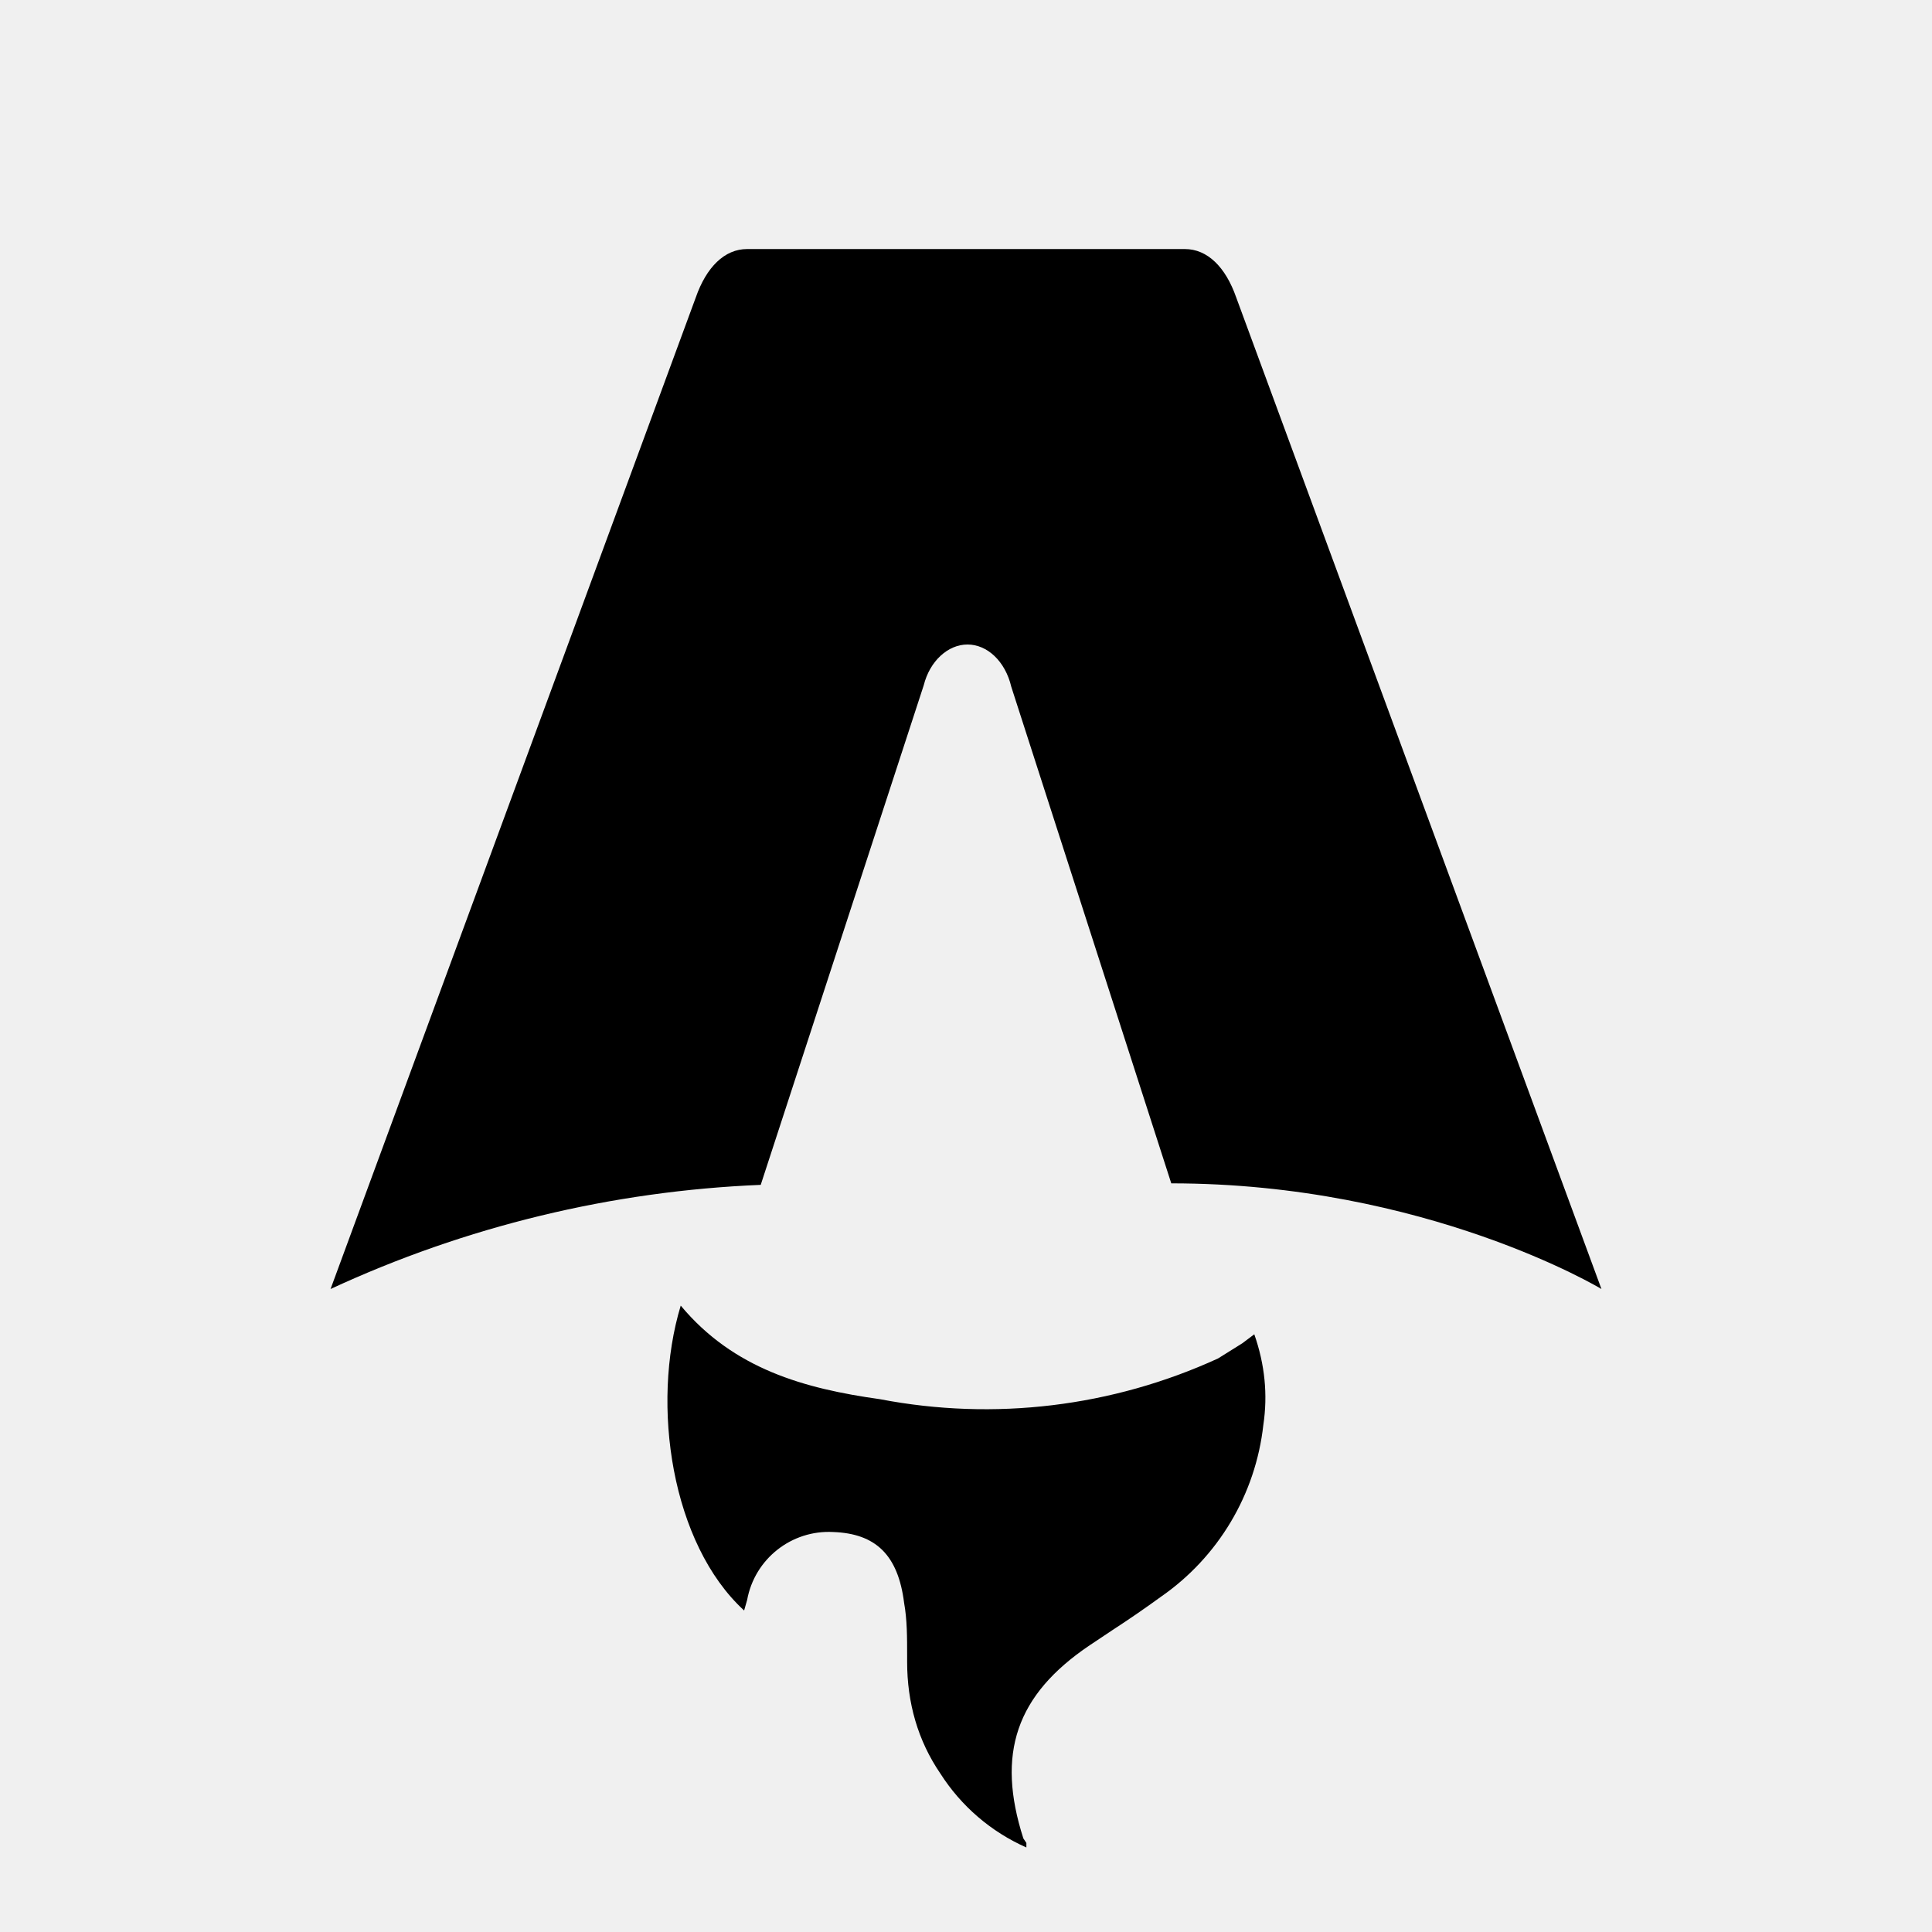
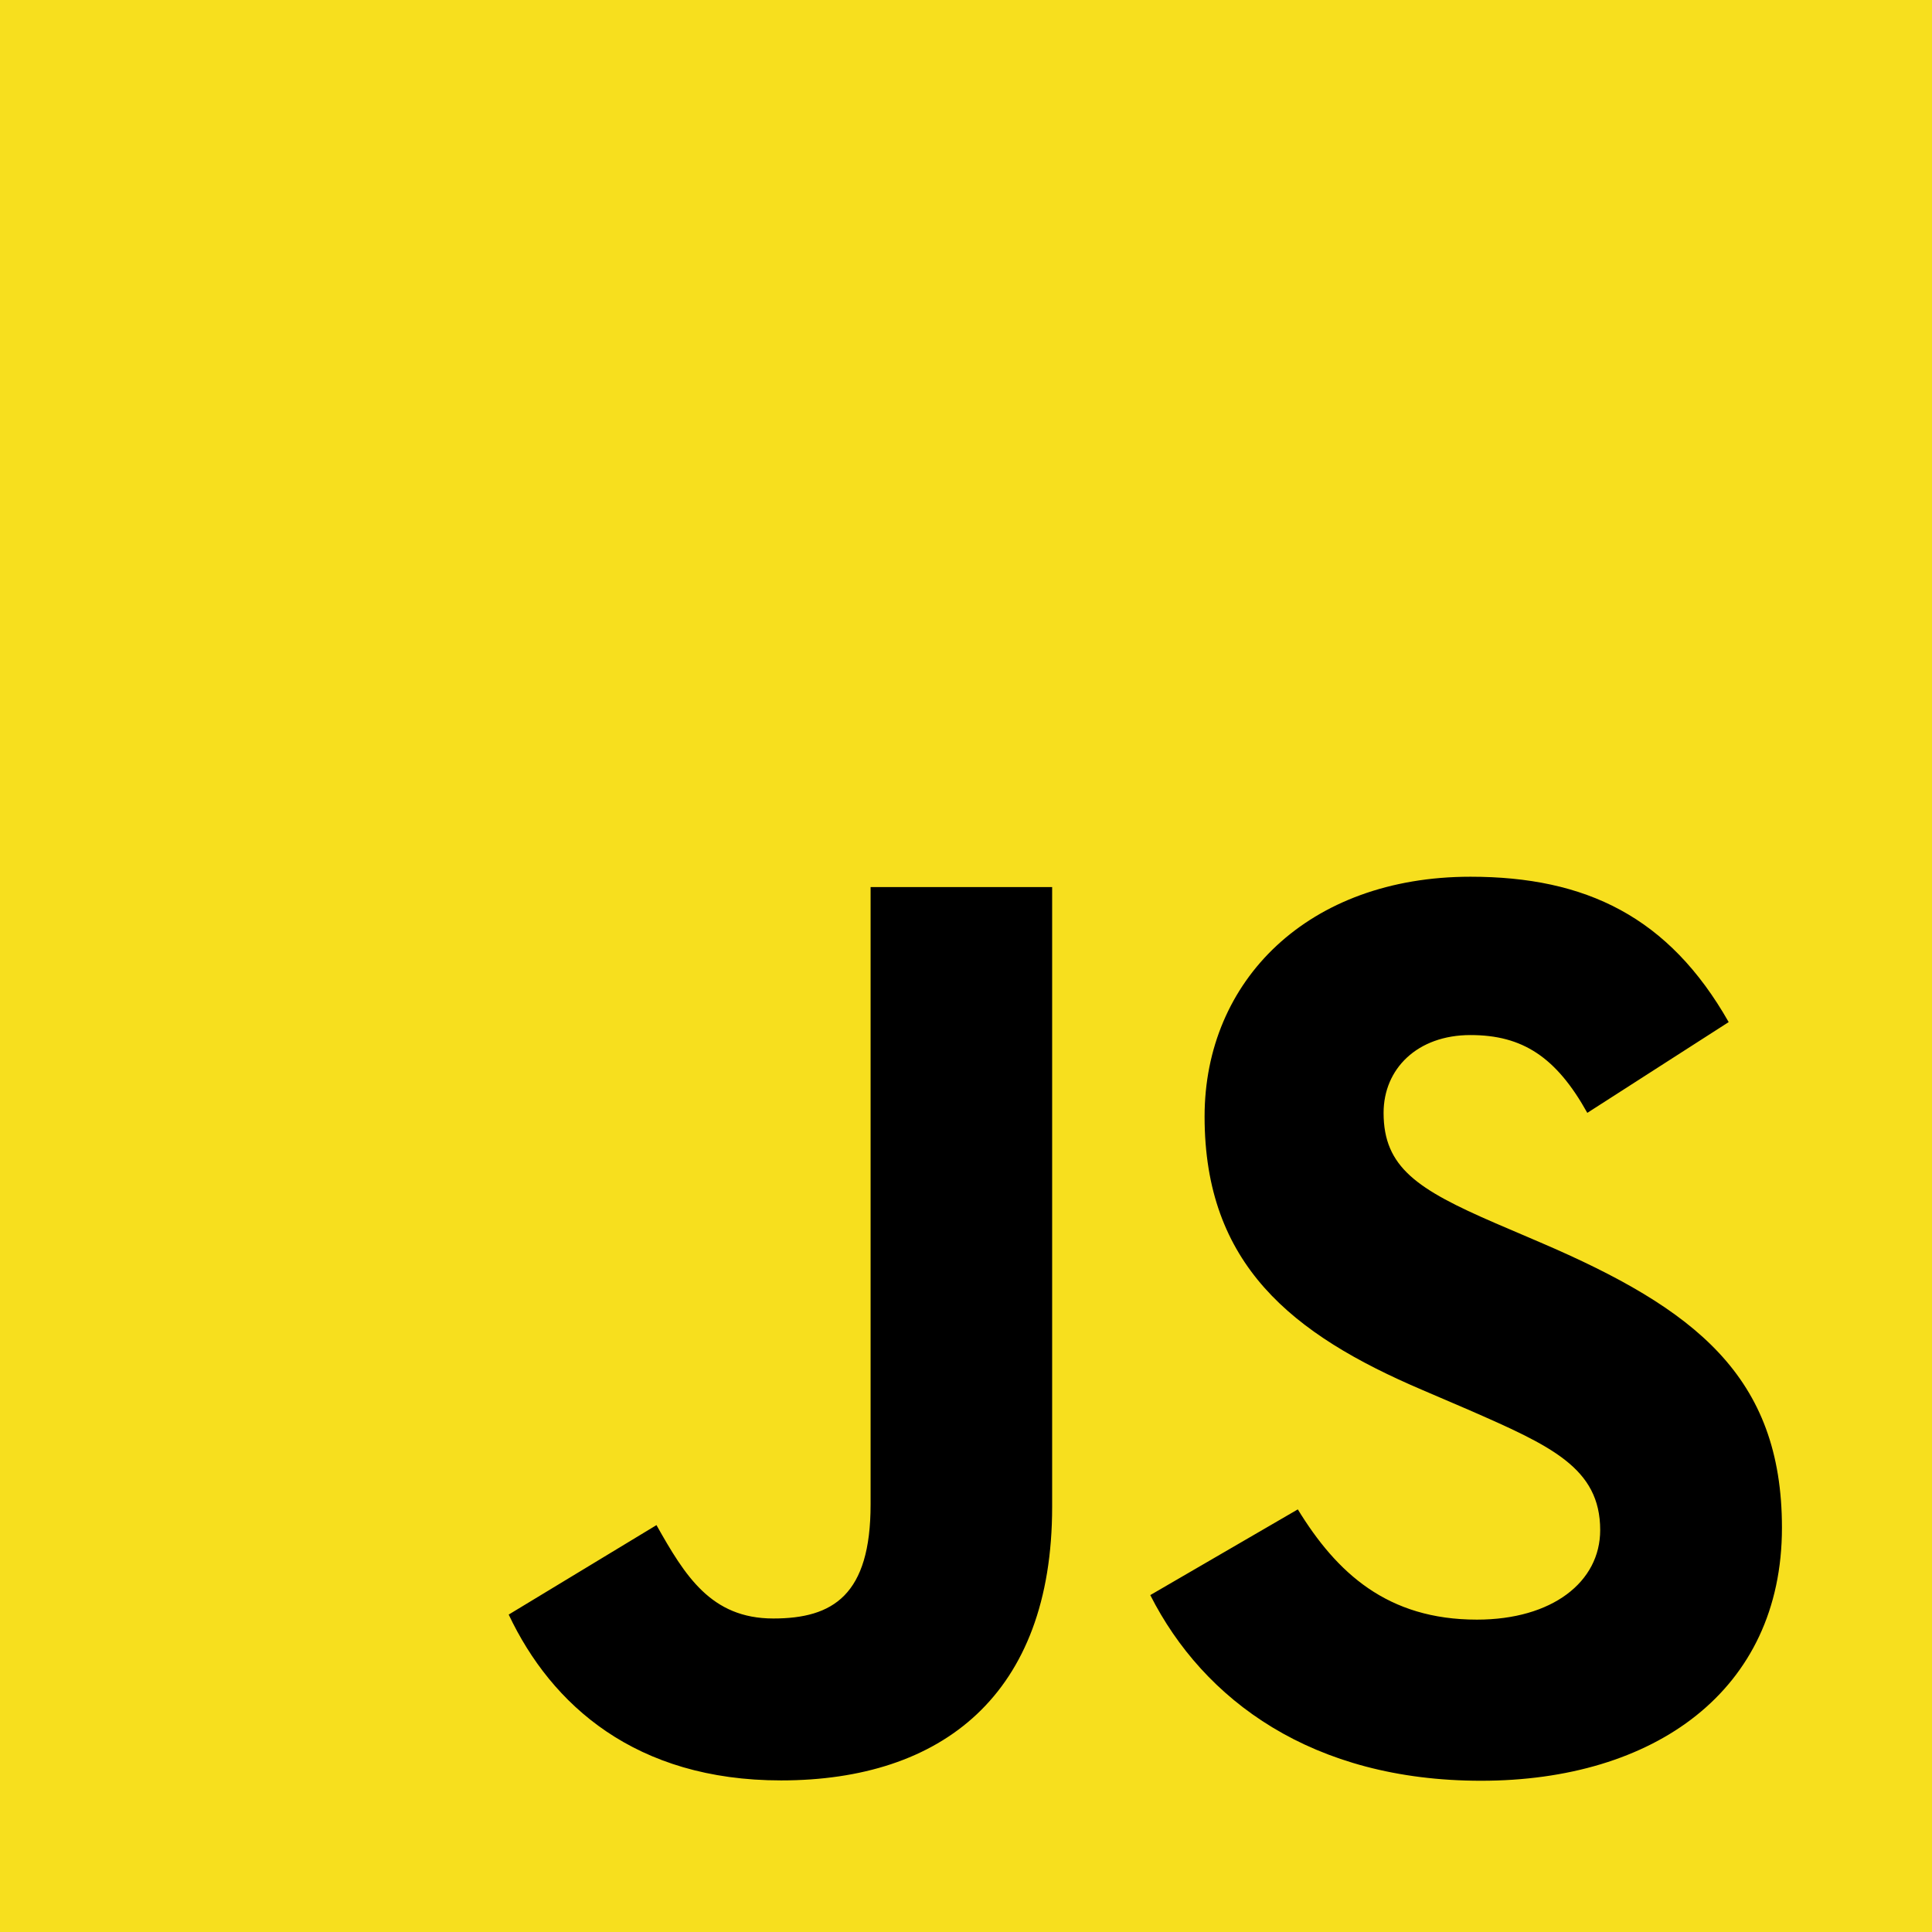
- <svg xmlns="http://www.w3.org/2000/svg" fill="none" viewBox="0 0 128 128">
-   <path d="M50.4 78.5a75.1 75.1 0 0 0-28.5 6.9l24.2-65.7c.7-2 1.9-3.2 3.4-3.2h29c1.5 0 2.7 1.2 3.4 3.2l24.2 65.7s-11.6-7-28.5-7L67 45.5c-.4-1.7-1.6-2.8-2.9-2.8-1.3 0-2.5 1.1-2.9 2.7L50.4 78.5Zm-1.1 28.2Zm-4.2-20.2c-2 6.6-.6 15.8 4.2 20.2a17.5 17.5 0 0 1 .2-.7 5.5 5.5 0 0 1 5.7-4.5c2.8.1 4.3 1.5 4.7 4.7.2 1.1.2 2.3.2 3.5v.4c0 2.7.7 5.2 2.2 7.4a13 13 0 0 0 5.7 4.9v-.3l-.2-.3c-1.8-5.6-.5-9.5 4.4-12.8l1.5-1a73 73 0 0 0 3.2-2.2 16 16 0 0 0 6.8-11.4c.3-2 .1-4-.6-6l-.8.6-1.6 1a37 37 0 0 1-22.4 2.7c-5-.7-9.7-2-13.2-6.2Z" />
-   <style>
-         path { fill: #000; }
-         @media (prefers-color-scheme: dark) {
-             path { fill: #FFF; }
-         }
-     </style>
+ <svg xmlns="http://www.w3.org/2000/svg" viewBox="0 0 630 630">
+   <rect width="630" height="630" fill="#f7df1e" />
+   <path d="m423.2 492.19c12.69 20.72 29.2 35.95 58.4 35.95 24.53 0 40.2-12.26 40.2-29.2 0-20.3-16.1-27.49-43.1-39.3l-14.8-6.35c-42.72-18.2-71.1-41-71.1-89.2 0-44.4 33.83-78.2 86.7-78.2 37.64 0 64.7 13.1 84.2 47.4l-46.1 29.6c-10.15-18.2-21.1-25.37-38.1-25.37-17.34 0-28.33 11-28.33 25.37 0 17.76 11 24.95 36.4 35.95l14.8 6.34c50.3 21.57 78.7 43.56 78.7 93 0 53.3-41.87 82.5-98.1 82.5-54.98 0-90.5-26.2-107.88-60.54zm-209.13 5.13c9.3 16.5 17.76 30.45 38.1 30.45 19.45 0 31.72-7.61 31.72-37.2v-201.3h59.2v202.1c0 61.3-35.94 89.2-88.4 89.2-47.4 0-74.85-24.53-88.81-54.075z" />
</svg>
